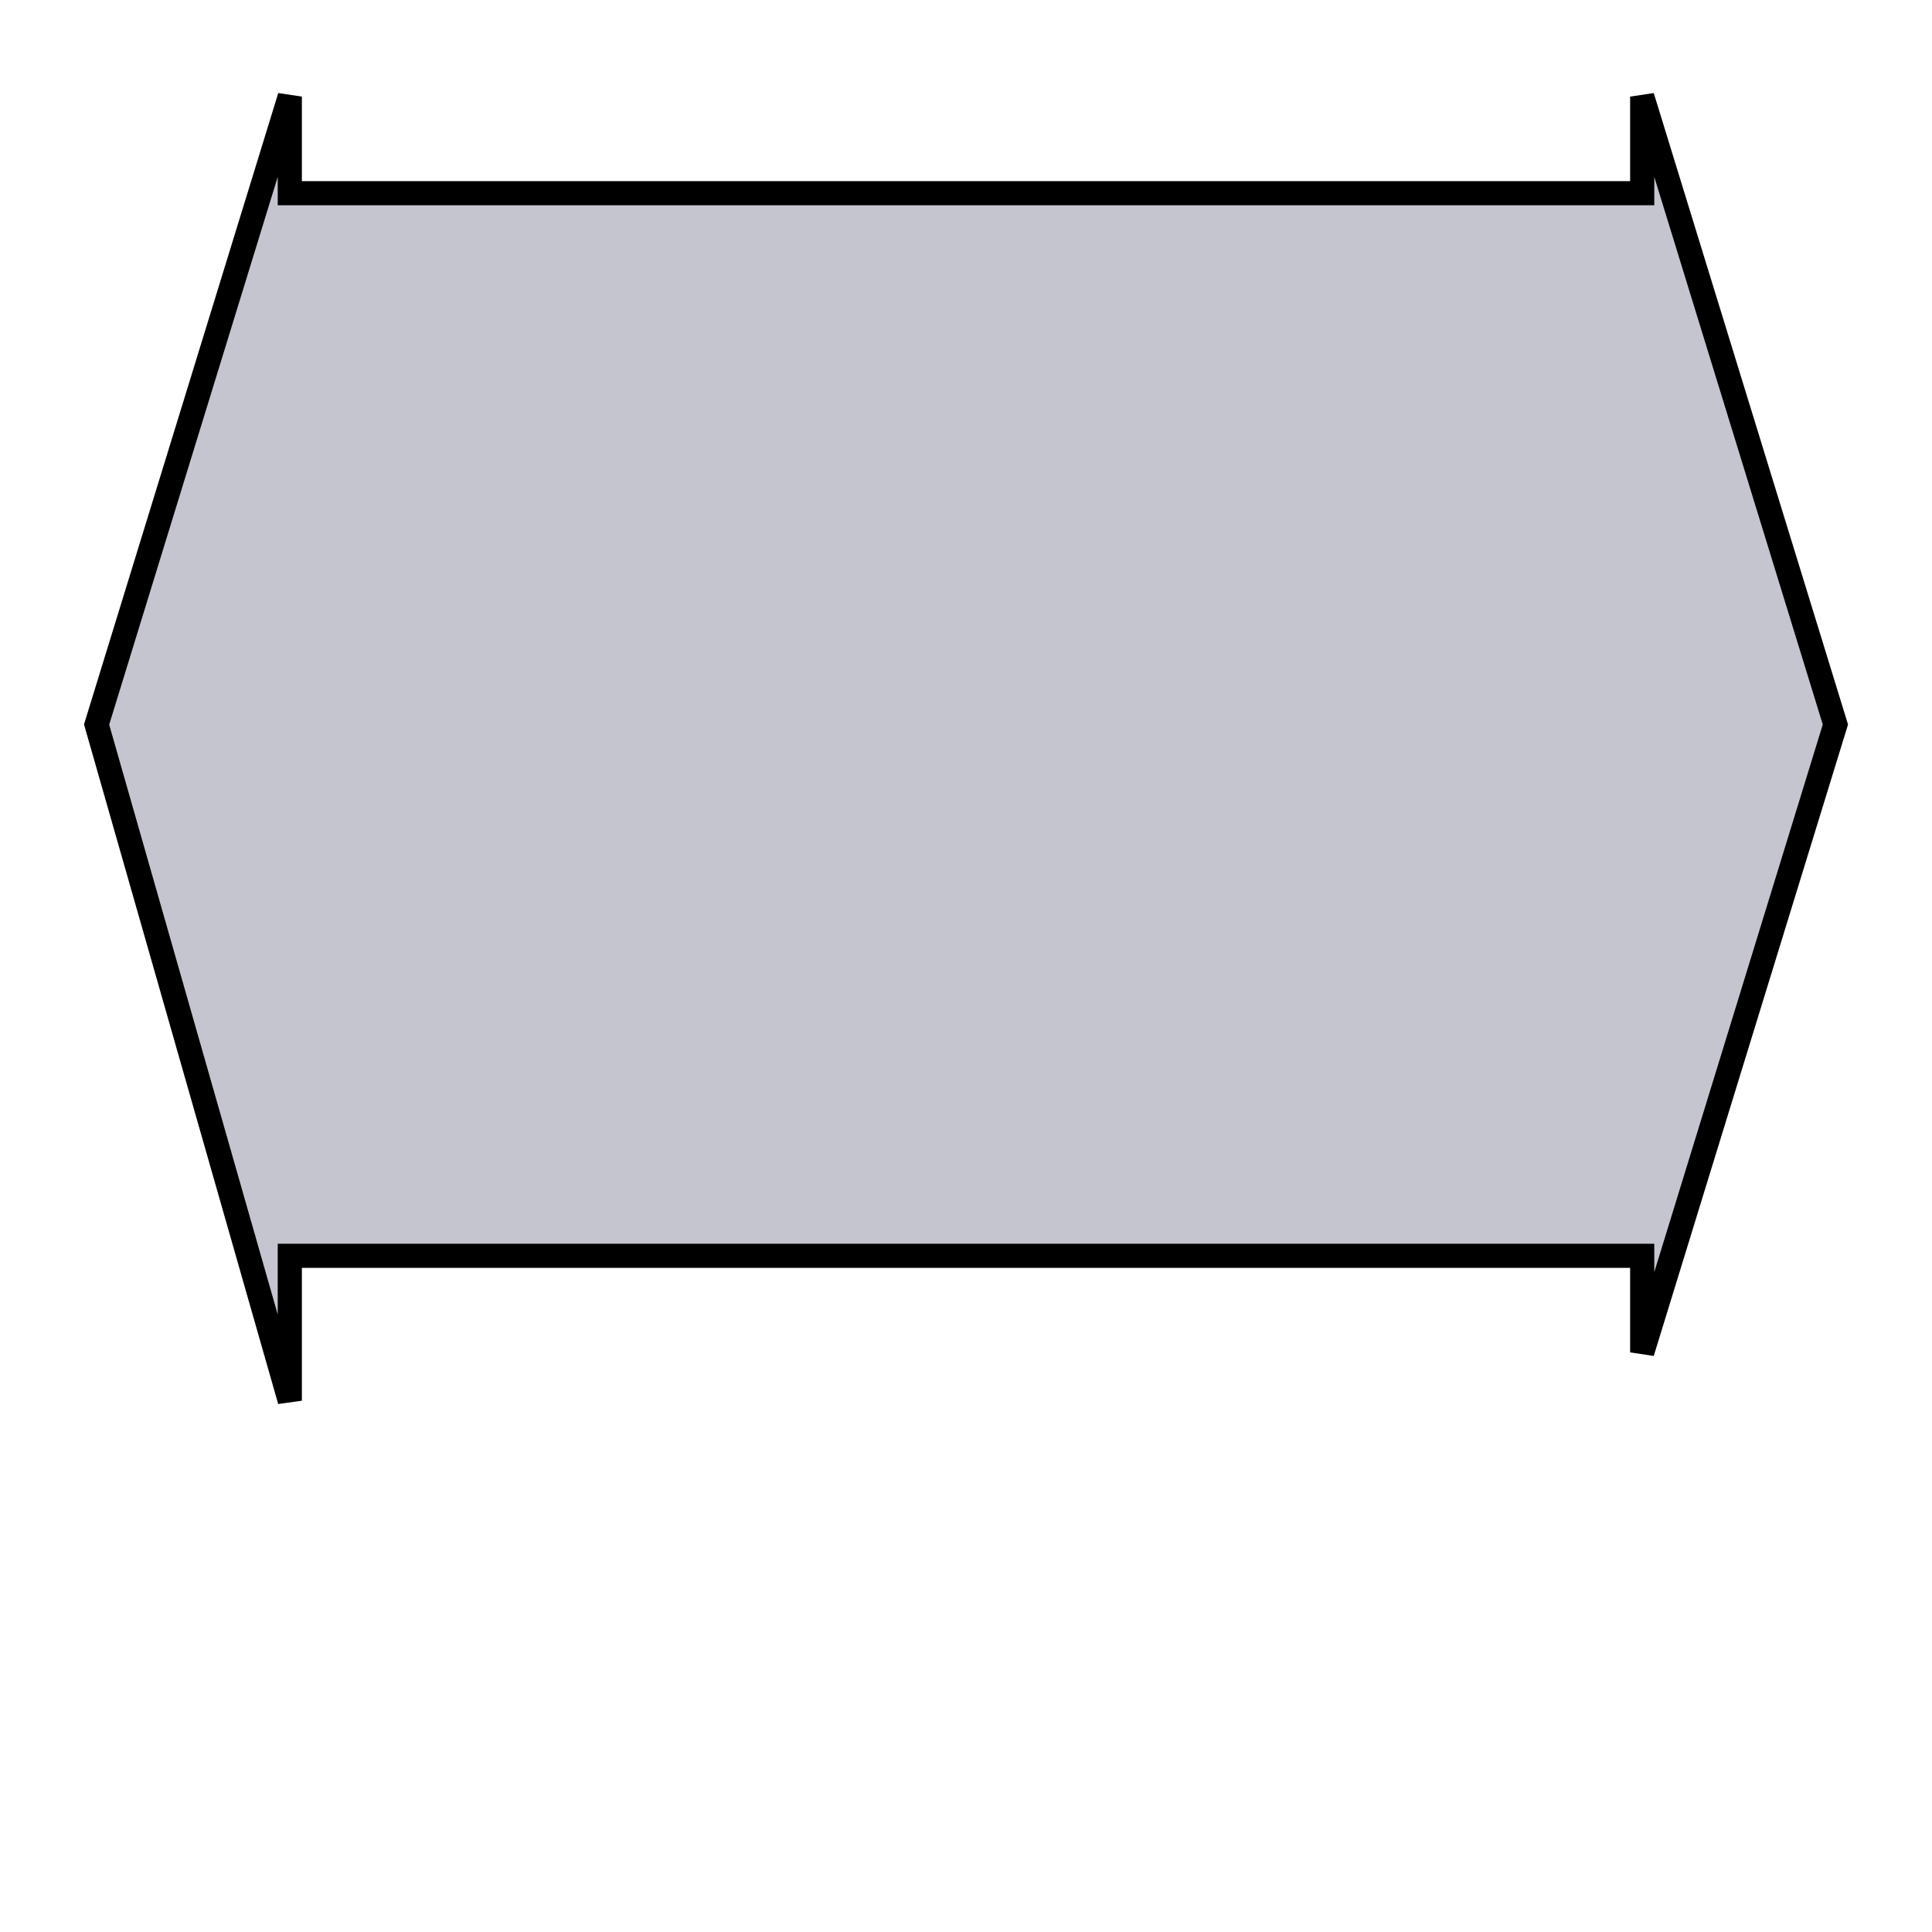
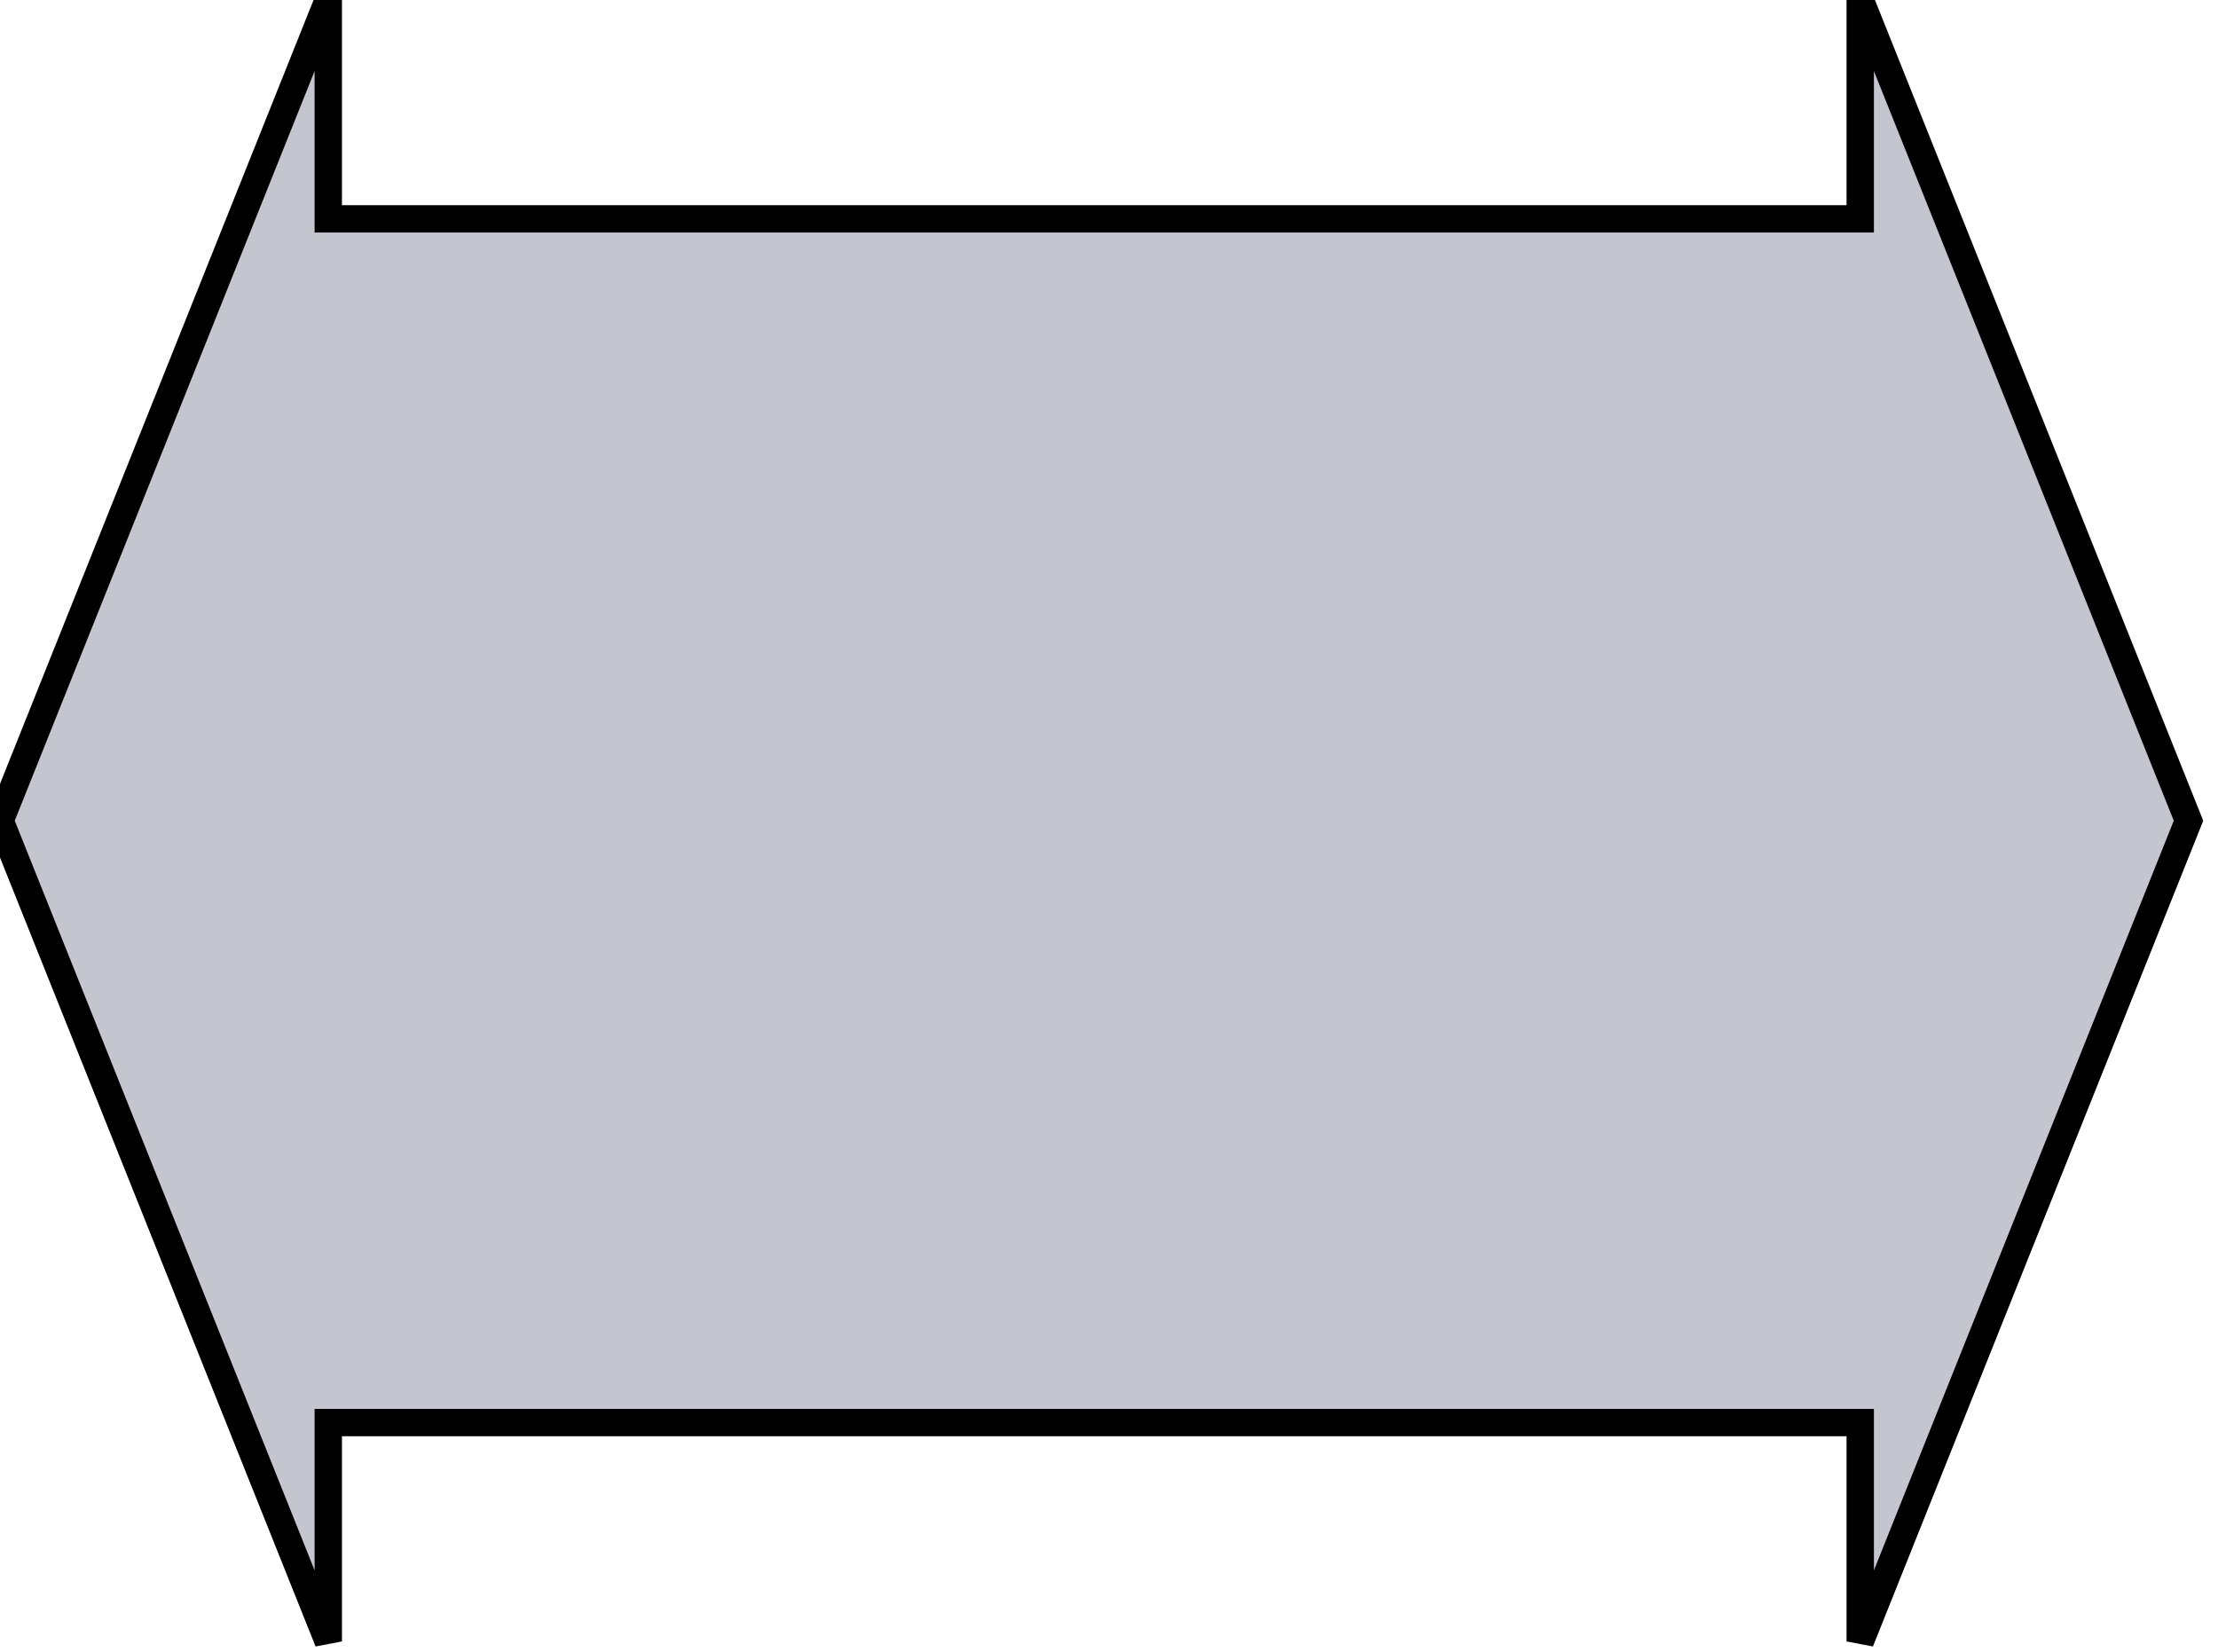
- <svg xmlns="http://www.w3.org/2000/svg" xmlns:ns1="http://www.b3mn.org/oryx" width="80" height="80" version="0.1">
+ <svg xmlns="http://www.w3.org/2000/svg" xmlns:ns1="http://www.b3mn.org/oryx" version="0.1">
  <defs />
  <ns1:magnets>
-     <ns1:magnet ns1:cx="4" ns1:cy="30" ns1:anchors="left" />
-     <ns1:magnet ns1:cx="40" ns1:cy="4" ns1:anchors="top" />
-     <ns1:magnet ns1:cx="76" ns1:cy="30" ns1:anchors="right" />
-     <ns1:magnet ns1:cx="40" ns1:cy="56" ns1:anchors="bottom" />
+     <ns1:magnet ns1:cx="0" ns1:cy="30" />
+     <ns1:magnet ns1:cx="40" ns1:cy="4" />
+     <ns1:magnet ns1:cx="80" ns1:cy="30" />
+     <ns1:magnet ns1:cx="40" ns1:cy="56" />
+     <ns1:magnet ns1:cx="40" ns1:cy="30" ns1:default="yes" />
  </ns1:magnets>
-   <g pointer-events="fill">
-     <polygon id="perforelem" points="4,30 12,4 12,8 68,8 68,4 76,30 68,56 68,52 12,52 12,58" fill="#C5C5CF" stroke="black" stroke-width="1" />
-     <text font-size="14" id="text" x="12" y="35" ns1:align="middle center" ns1:fittoelem="perforelem" stroke="black" />
+   <g>
+     <polygon id="performanceelement" points="0,30 12,0 12,8 68,8 68,0 80,30 68,60 68,52 12,52 12,60" fill="#C5C5CF" stroke="black" stroke-width="1" ns1:anchor="top left bottom right" ns1:resize="vertical horizontal" />
+     <text font-size="14" id="performancetext" x="12" y="35" ns1:align="middle center" stroke="black" />
  </g>
</svg>
